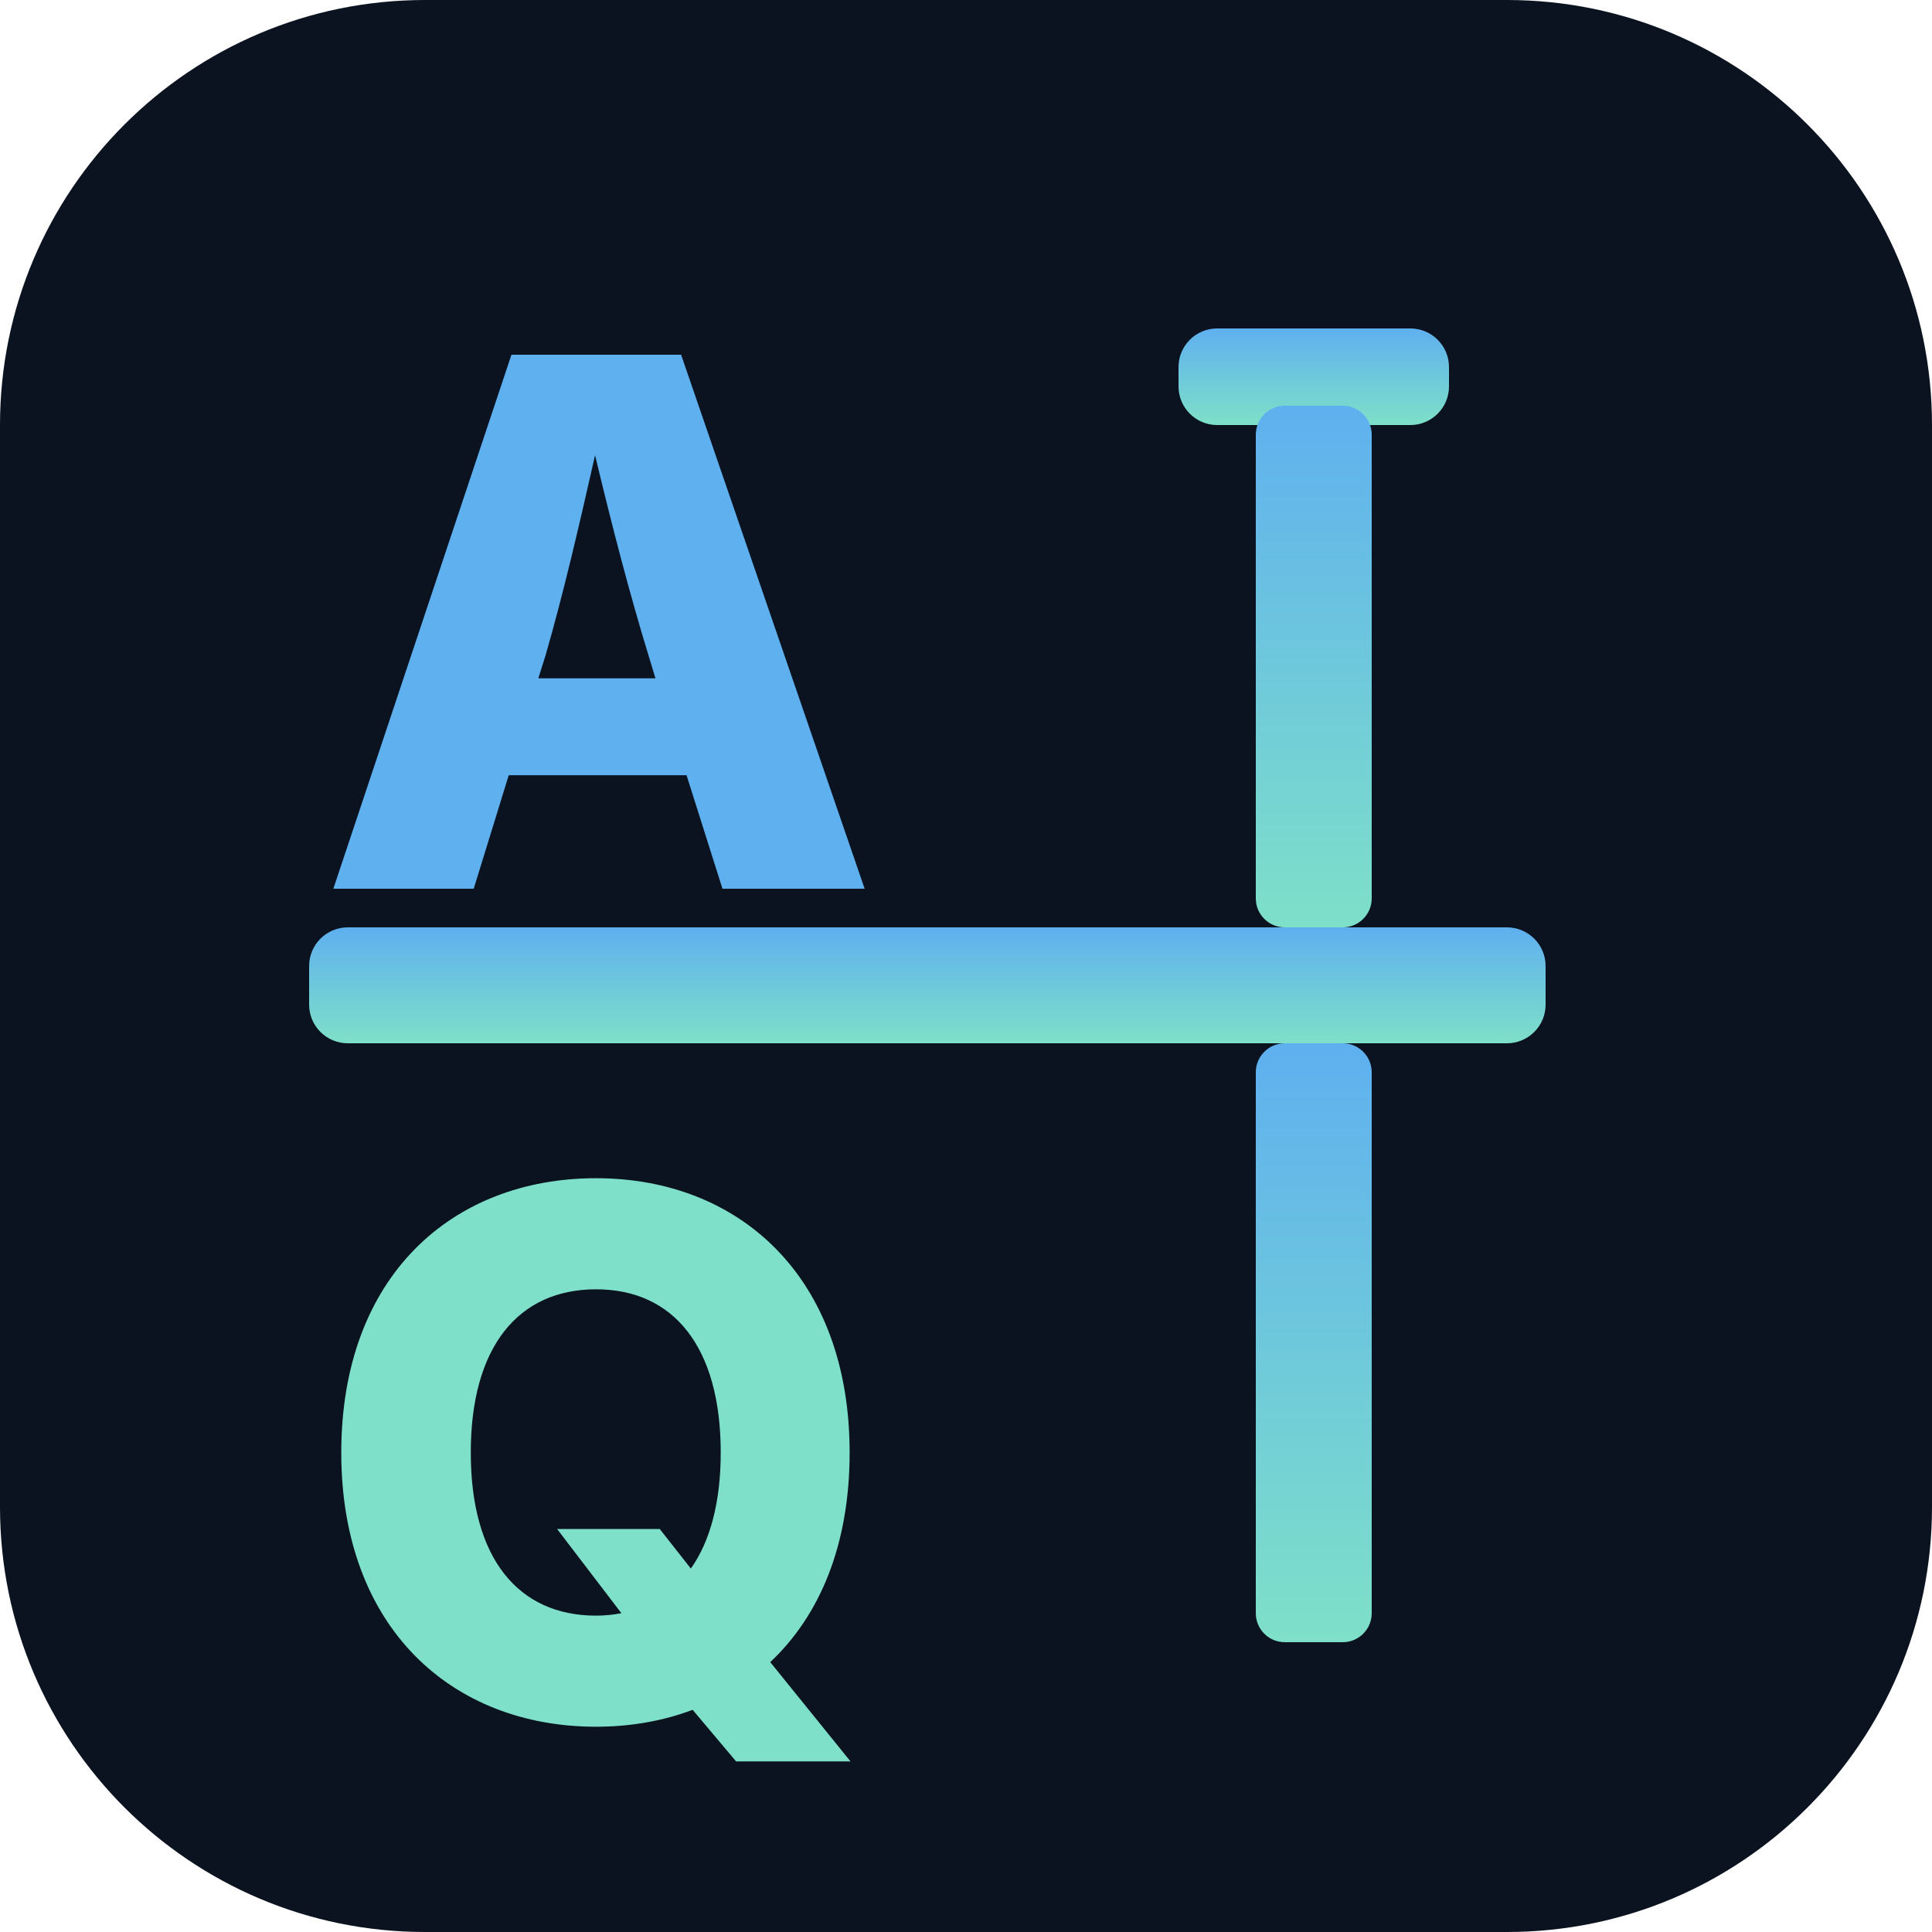
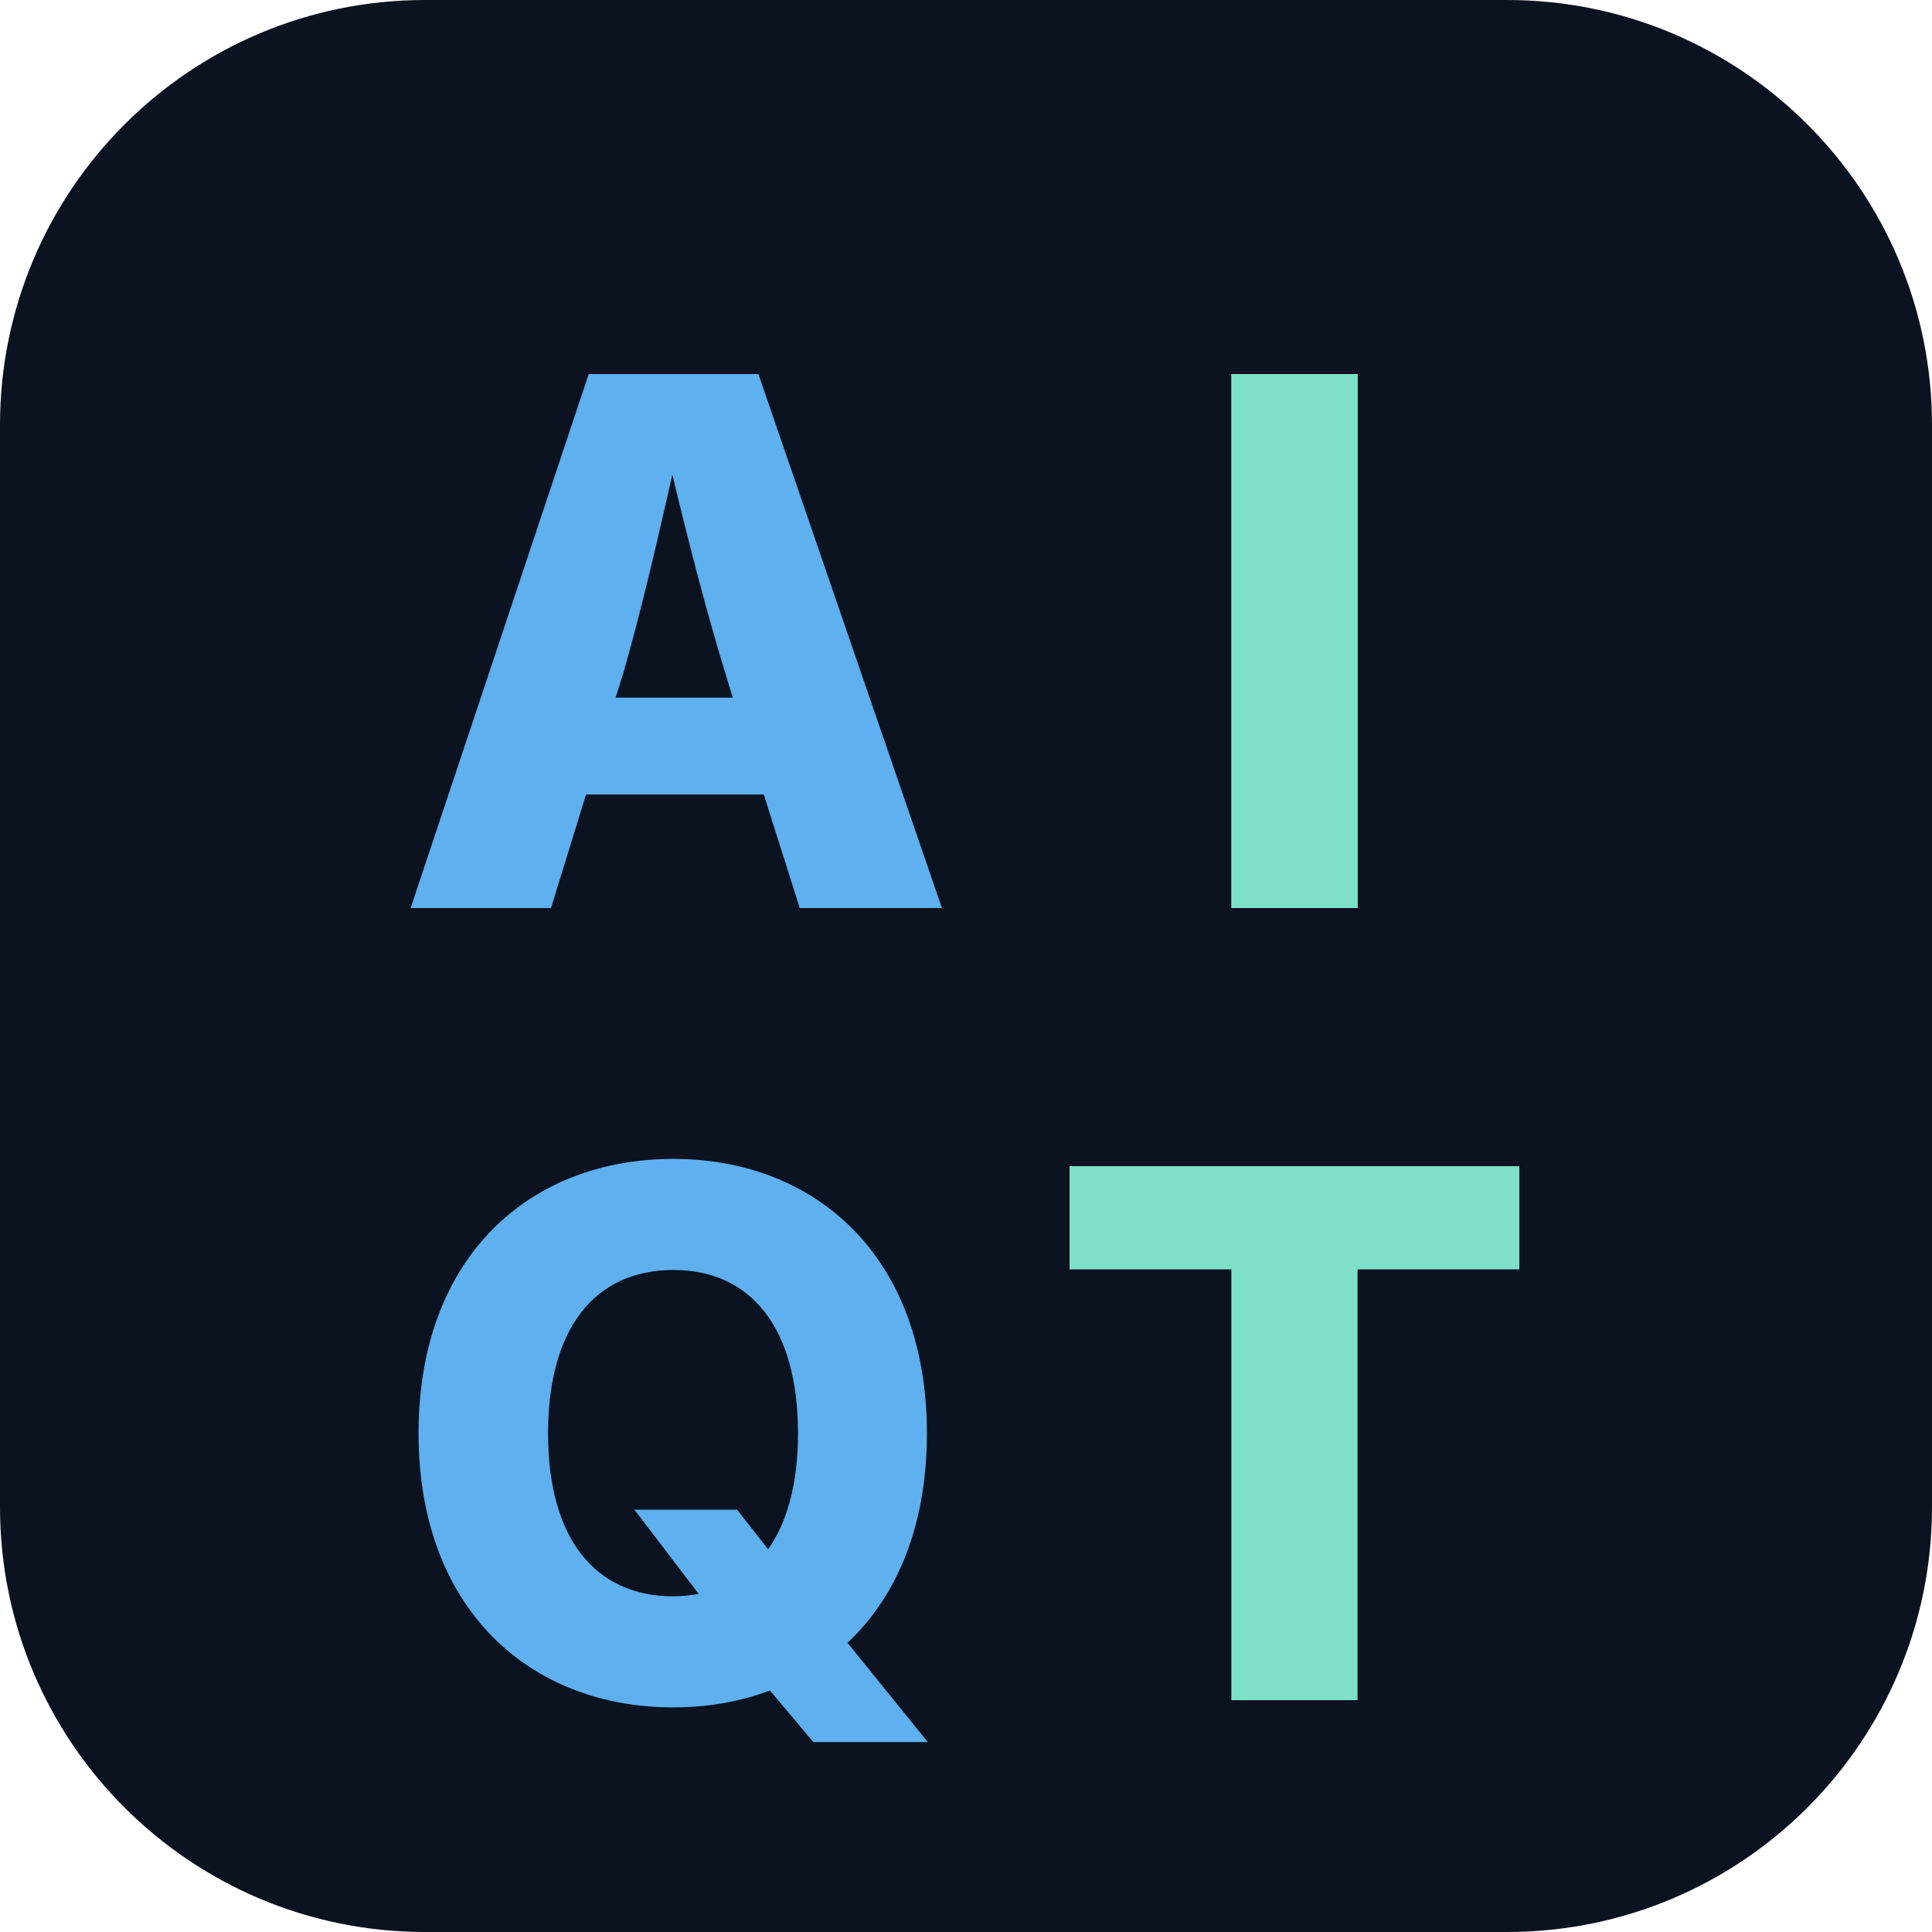
<svg xmlns="http://www.w3.org/2000/svg" viewBox="0 0 100 100">
-   <defs>
-     <linearGradient id="g" x1="0" y1="0" x2="0" y2="1">
-       <stop offset="0" stop-color="#5eb0ef" />
-       <stop offset="1" stop-color="#7ee0c8" />
-     </linearGradient>
-   </defs>
  <rect width="100" height="100" rx="22" fill="#0b1220" />
-   <text x="31" y="46" font-family="system-ui,-apple-system,Segoe UI,sans-serif" font-weight="800" font-size="38" fill="#5eb0ef" text-anchor="middle">A</text>
-   <text x="31" y="89" font-family="system-ui,-apple-system,Segoe UI,sans-serif" font-weight="800" font-size="38" fill="#7ee0c8" text-anchor="middle">Q</text>
-   <rect x="16" y="48" width="64" height="6" rx="2" fill="url(#g)" />
-   <rect x="61" y="17" width="14" height="5" rx="2" fill="url(#g)" />
-   <rect x="65" y="21" width="6" height="27" rx="1.5" fill="url(#g)" />
-   <rect x="65" y="54" width="6" height="31" rx="1.5" fill="url(#g)" />
+   <text x="35" y="47" font-family="system-ui,-apple-system,Segoe UI,sans-serif" font-weight="800" font-size="38" fill="#5eb0ef" text-anchor="middle">A</text>
+   <text x="67" y="47" font-family="system-ui,-apple-system,Segoe UI,sans-serif" font-weight="800" font-size="38" fill="#7ee0c8" text-anchor="middle">I</text>
+   <text x="35" y="88" font-family="system-ui,-apple-system,Segoe UI,sans-serif" font-weight="800" font-size="38" fill="#5eb0ef" text-anchor="middle">Q</text>
+   <text x="67" y="88" font-family="system-ui,-apple-system,Segoe UI,sans-serif" font-weight="800" font-size="38" fill="#7ee0c8" text-anchor="middle">T</text>
</svg>
